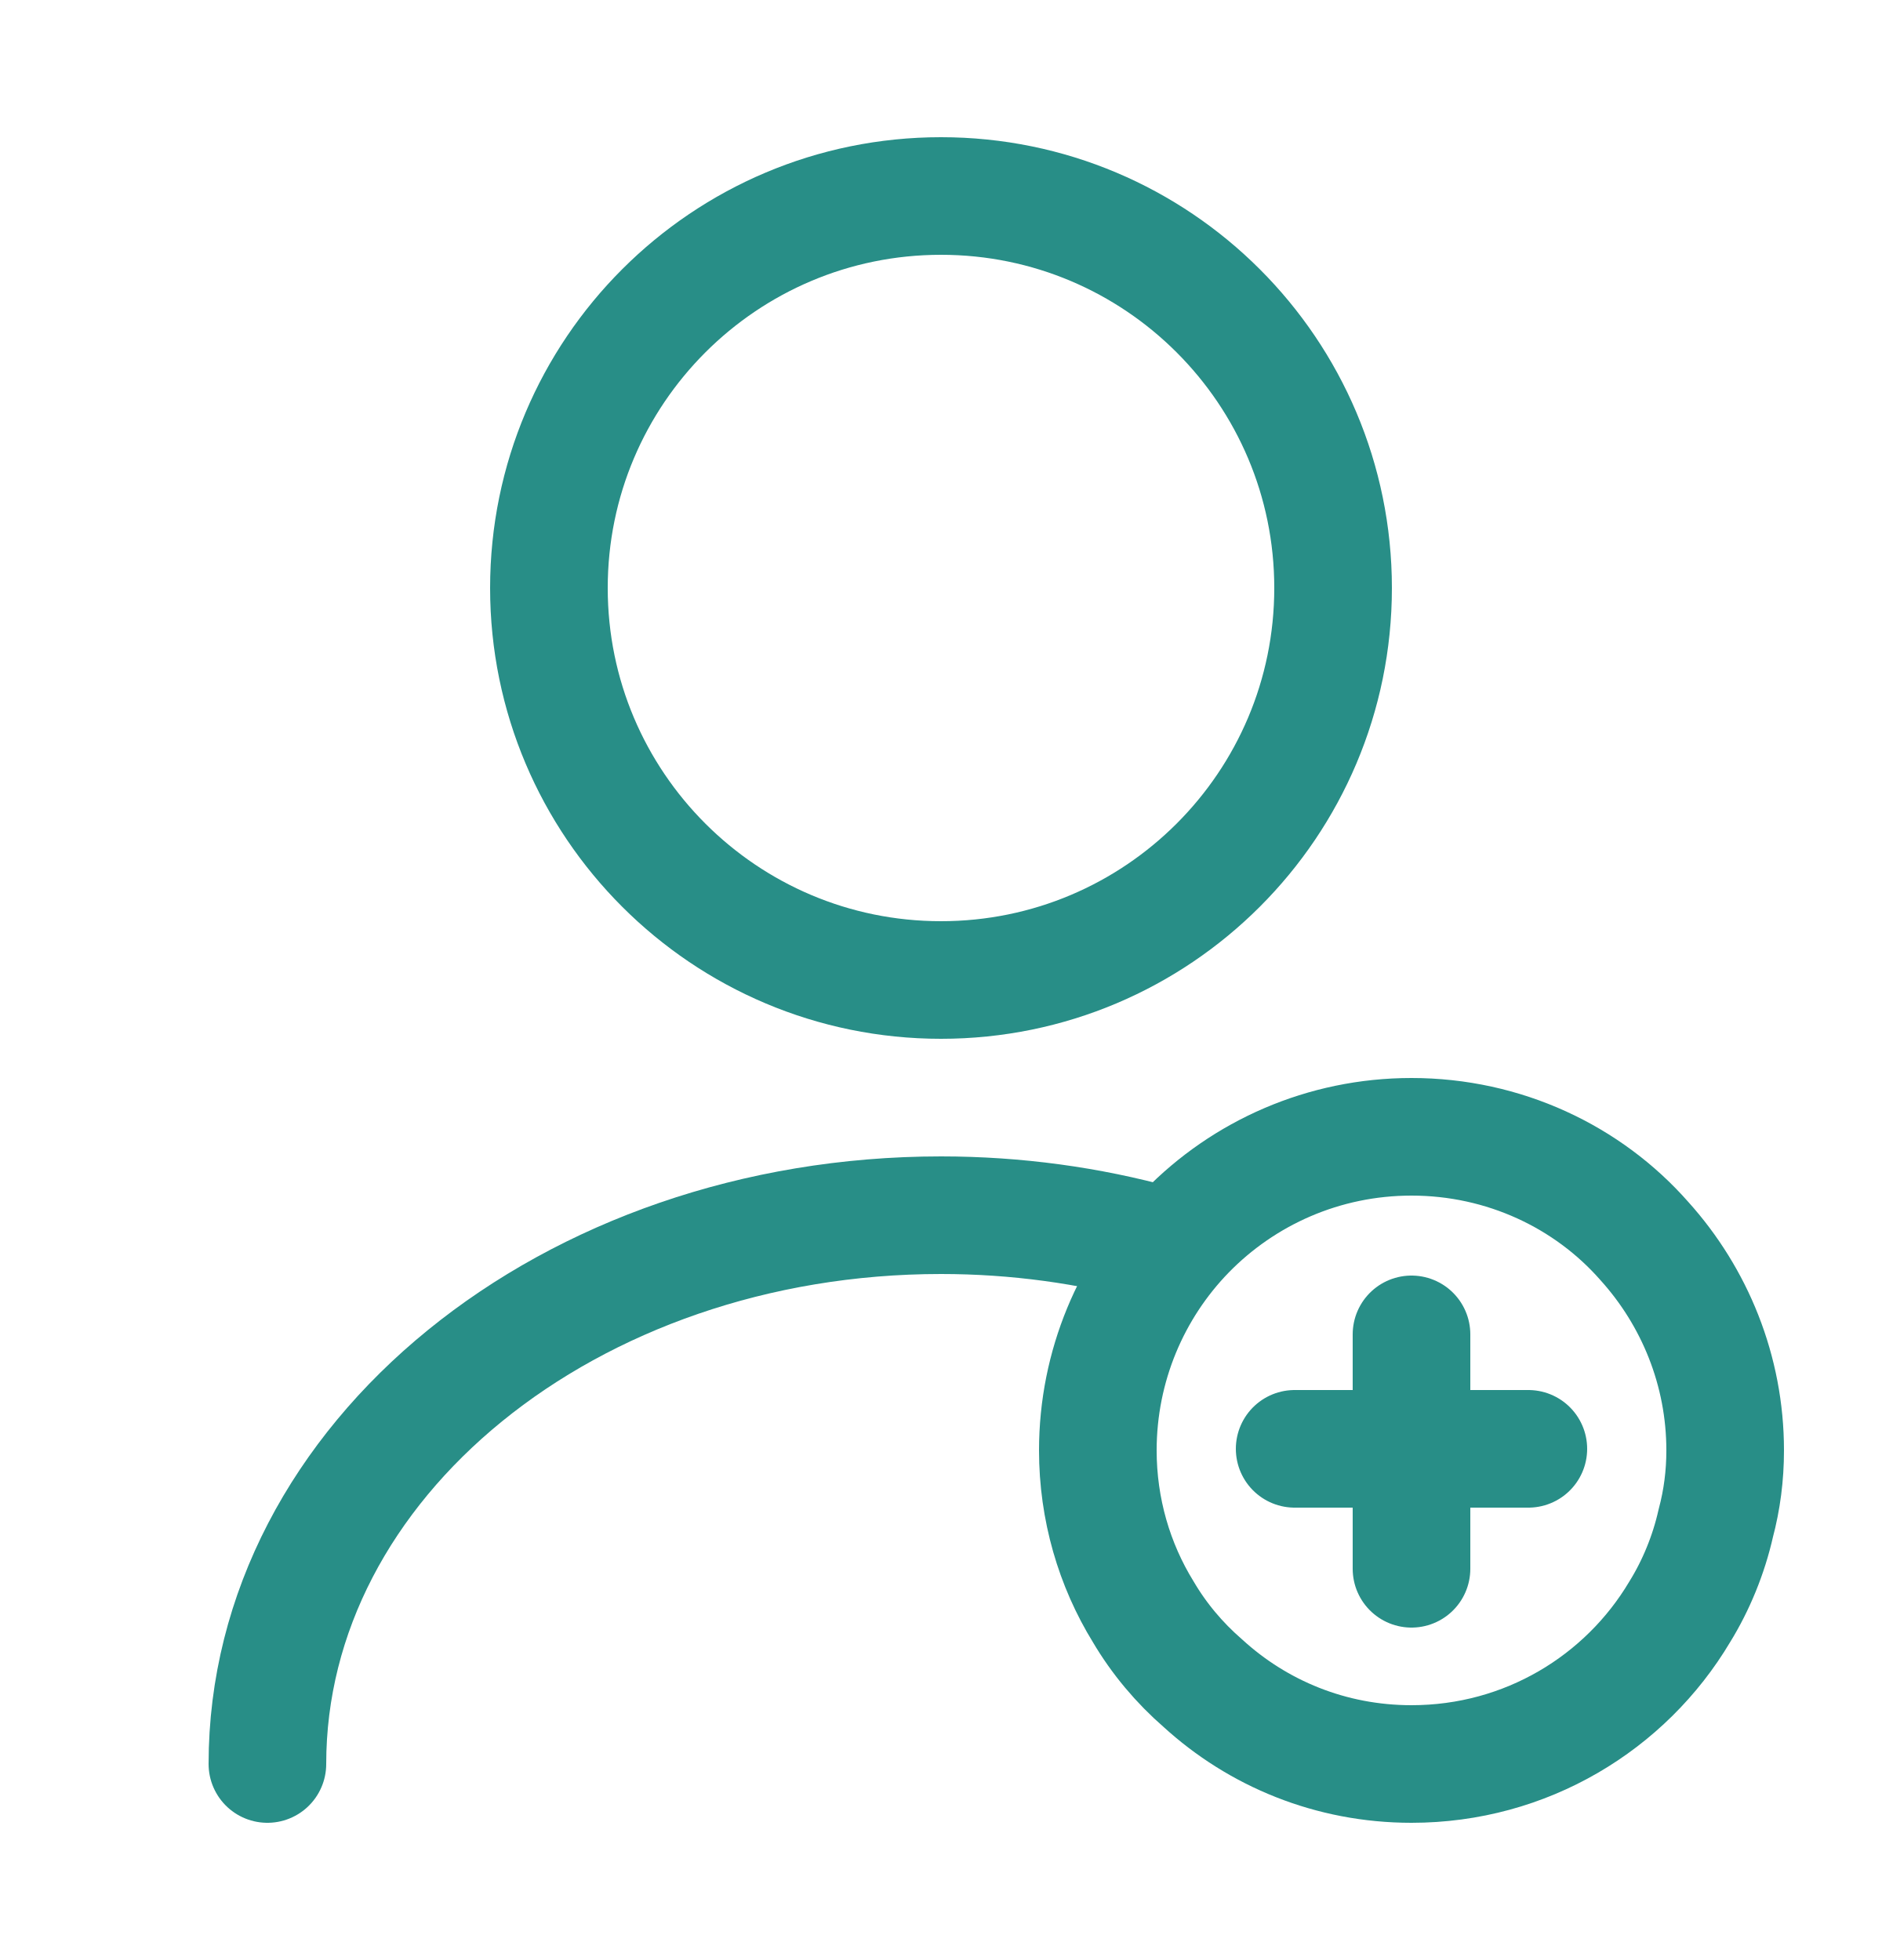
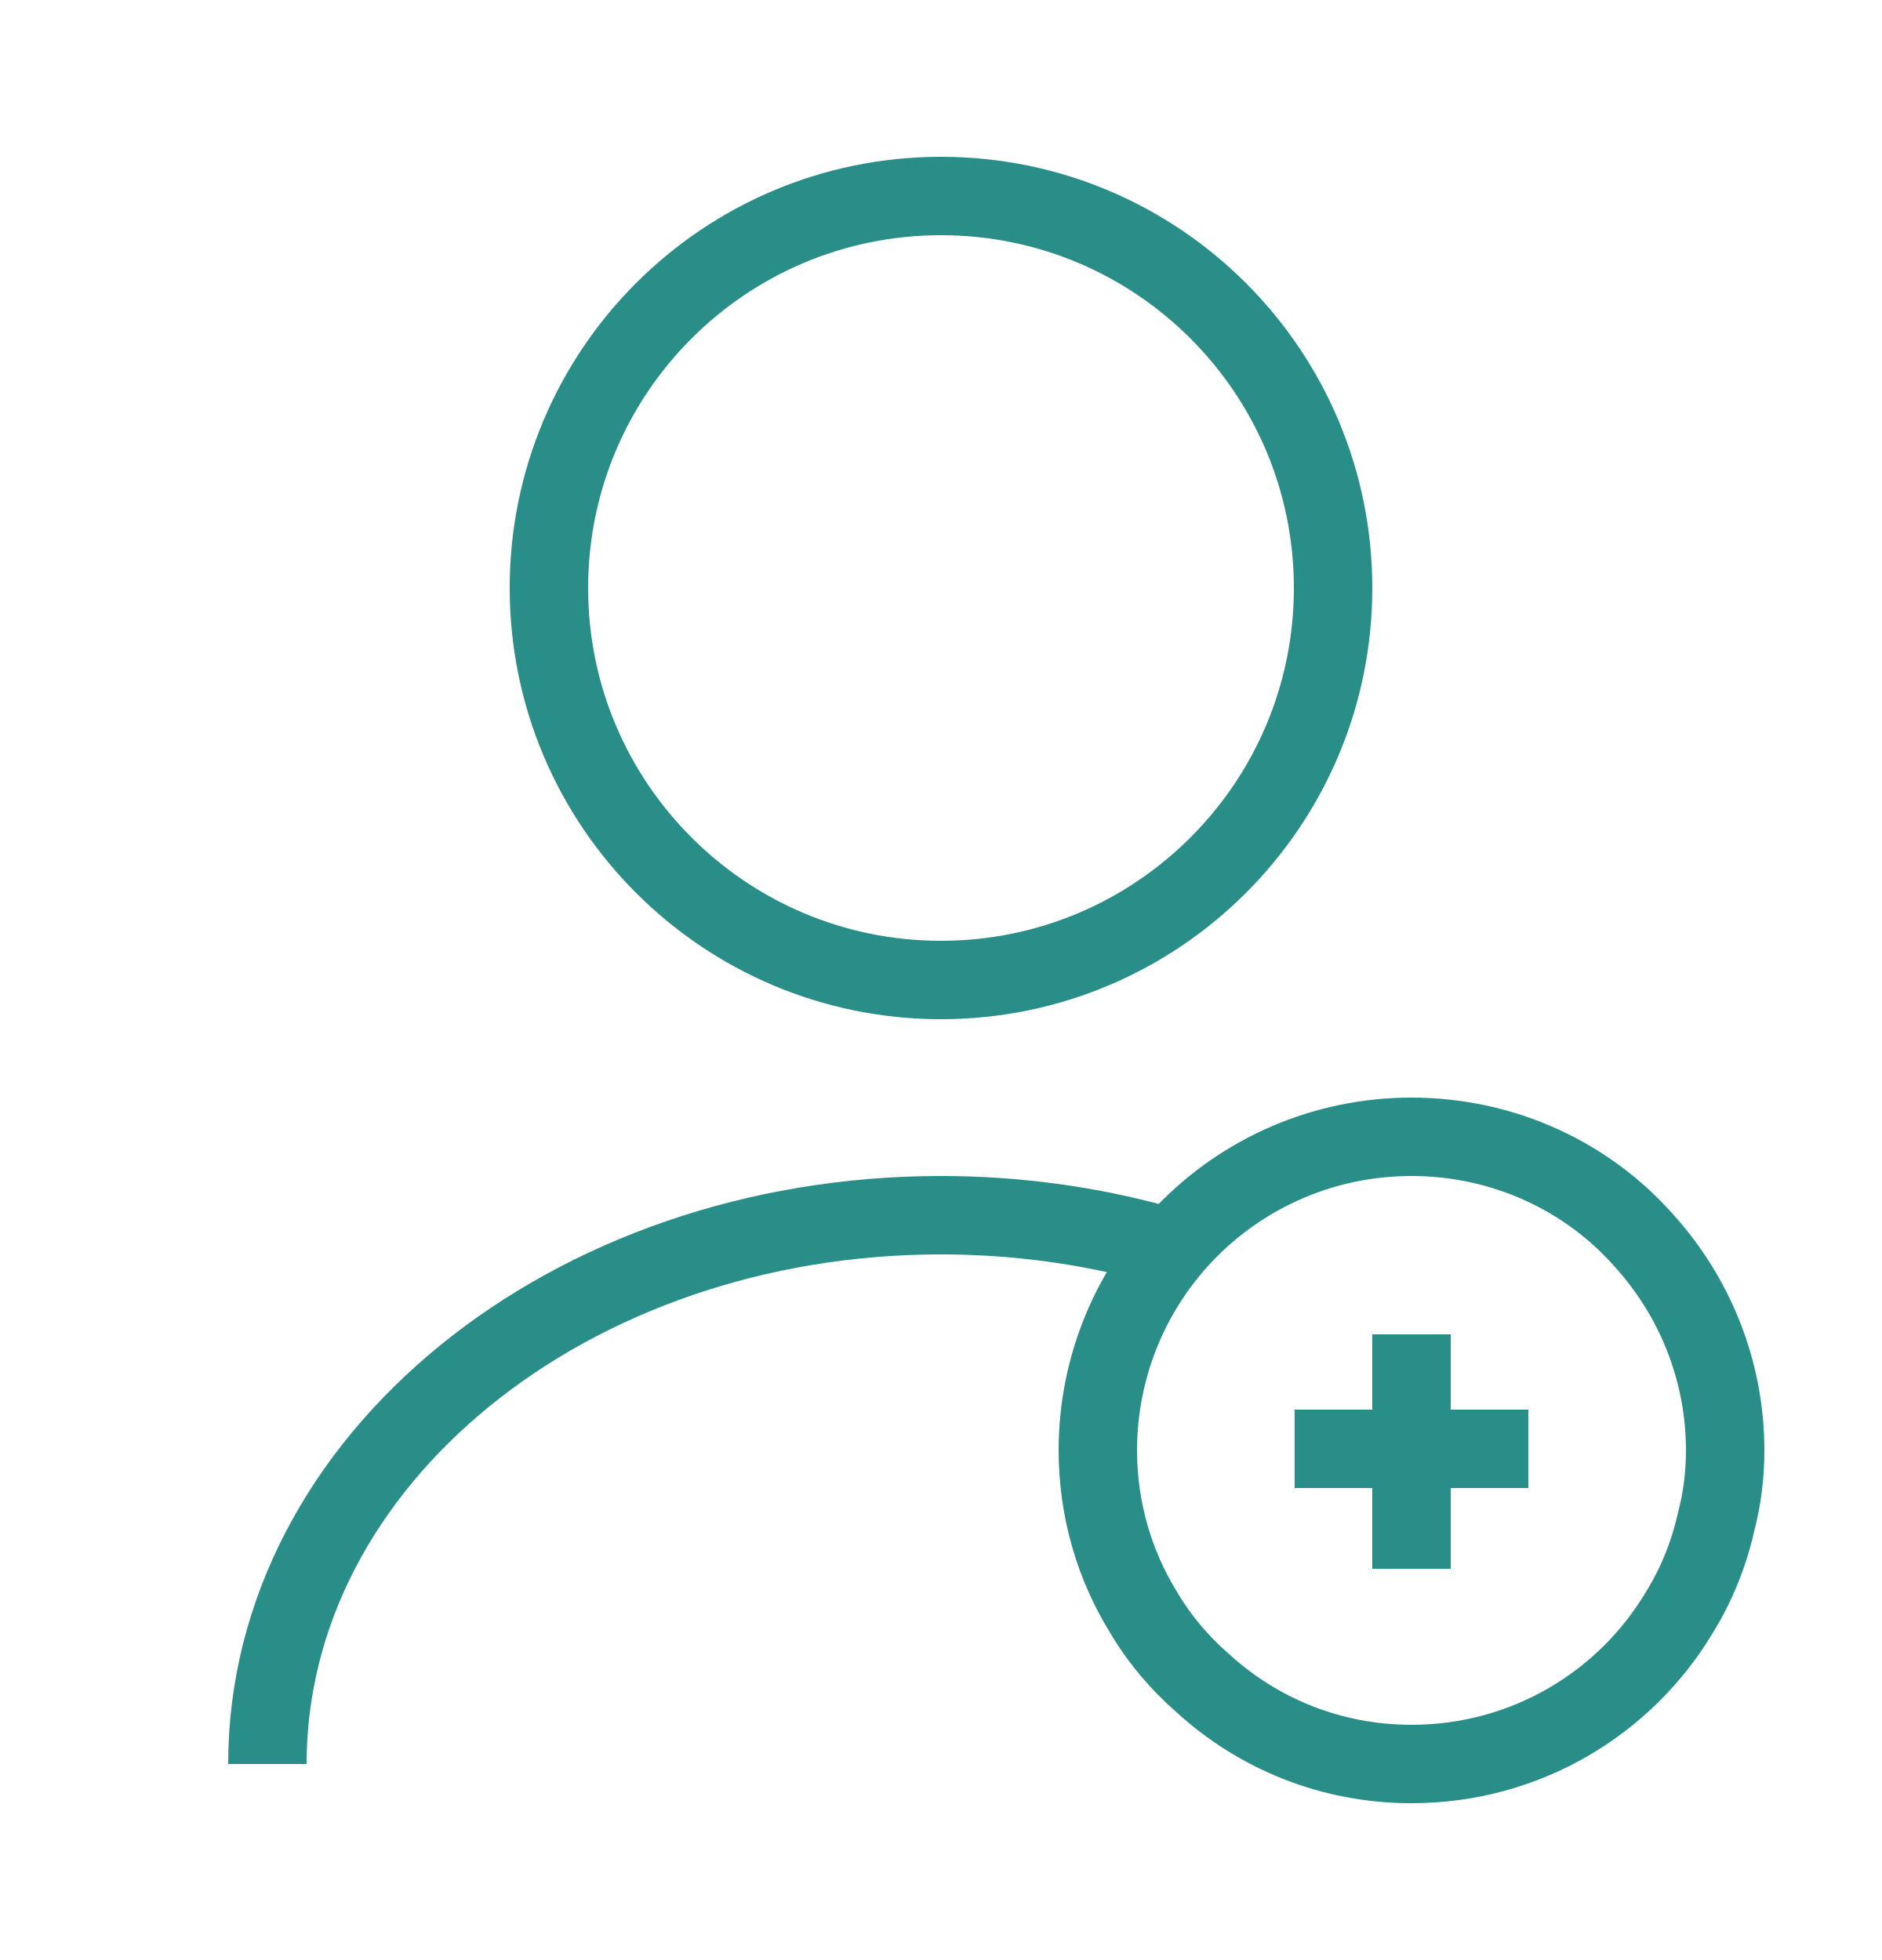
<svg xmlns="http://www.w3.org/2000/svg" width="24" height="25" viewBox="0 0 24 25" fill="none">
-   <path d="M12 12.5C14.761 12.5 17 10.261 17 7.5C17 4.739 14.761 2.5 12 2.5C9.239 2.5 7 4.739 7 7.5C7 10.261 9.239 12.5 12 12.5Z" stroke="#288E87" stroke-width="1.5" stroke-linecap="round" stroke-linejoin="round" />
-   <path d="M3.41 22.5C3.41 18.63 7.26 15.5 12 15.5C12.96 15.5 13.89 15.63 14.76 15.87" stroke="#288E87" stroke-width="1.5" stroke-linecap="round" stroke-linejoin="round" />
-   <path d="M22 18.5C22 18.82 21.96 19.13 21.88 19.43C21.79 19.83 21.63 20.22 21.42 20.56C20.73 21.72 19.46 22.5 18 22.5C16.97 22.5 16.04 22.11 15.34 21.47C15.04 21.21 14.78 20.9 14.58 20.56C14.21 19.96 14 19.25 14 18.5C14 17.42 14.43 16.43 15.13 15.71C15.86 14.96 16.88 14.5 18 14.5C19.18 14.5 20.25 15.01 20.97 15.83C21.61 16.54 22 17.48 22 18.5Z" stroke="#288E87" stroke-width="1.5" stroke-miterlimit="10" stroke-linecap="round" stroke-linejoin="round" />
-   <path d="M19.49 18.48H16.51" stroke="#288E87" stroke-width="1.5" stroke-miterlimit="10" stroke-linecap="round" stroke-linejoin="round" />
-   <path d="M18 17.02V20.01" stroke="#288E87" stroke-width="1.5" stroke-miterlimit="10" stroke-linecap="round" stroke-linejoin="round" />
+   <path d="M12 12.5C14.761 12.5 17 10.261 17 7.5C17 4.739 14.761 2.5 12 2.5C9.239 2.5 7 4.739 7 7.5C7 10.261 9.239 12.5 12 12.5Z" stroke="#288E87" strokeWidth="1.5" strokeLinecap="round" strokeLinejoin="round" />
+   <path d="M3.41 22.5C3.41 18.63 7.26 15.5 12 15.5C12.96 15.5 13.89 15.63 14.76 15.87" stroke="#288E87" strokeWidth="1.5" strokeLinecap="round" strokeLinejoin="round" />
+   <path d="M22 18.5C22 18.82 21.96 19.13 21.88 19.43C21.79 19.83 21.63 20.22 21.42 20.56C20.73 21.72 19.46 22.5 18 22.5C16.97 22.5 16.04 22.11 15.34 21.47C15.04 21.21 14.78 20.9 14.58 20.56C14.21 19.96 14 19.25 14 18.5C14 17.42 14.43 16.43 15.13 15.71C15.86 14.96 16.88 14.5 18 14.5C19.18 14.5 20.25 15.01 20.97 15.83C21.61 16.54 22 17.48 22 18.5Z" stroke="#288E87" strokeWidth="1.5" stroke-miterlimit="10" strokeLinecap="round" strokeLinejoin="round" />
+   <path d="M19.49 18.48H16.51" stroke="#288E87" strokeWidth="1.5" stroke-miterlimit="10" strokeLinecap="round" strokeLinejoin="round" />
+   <path d="M18 17.02V20.01" stroke="#288E87" strokeWidth="1.5" stroke-miterlimit="10" strokeLinecap="round" strokeLinejoin="round" />
</svg>
